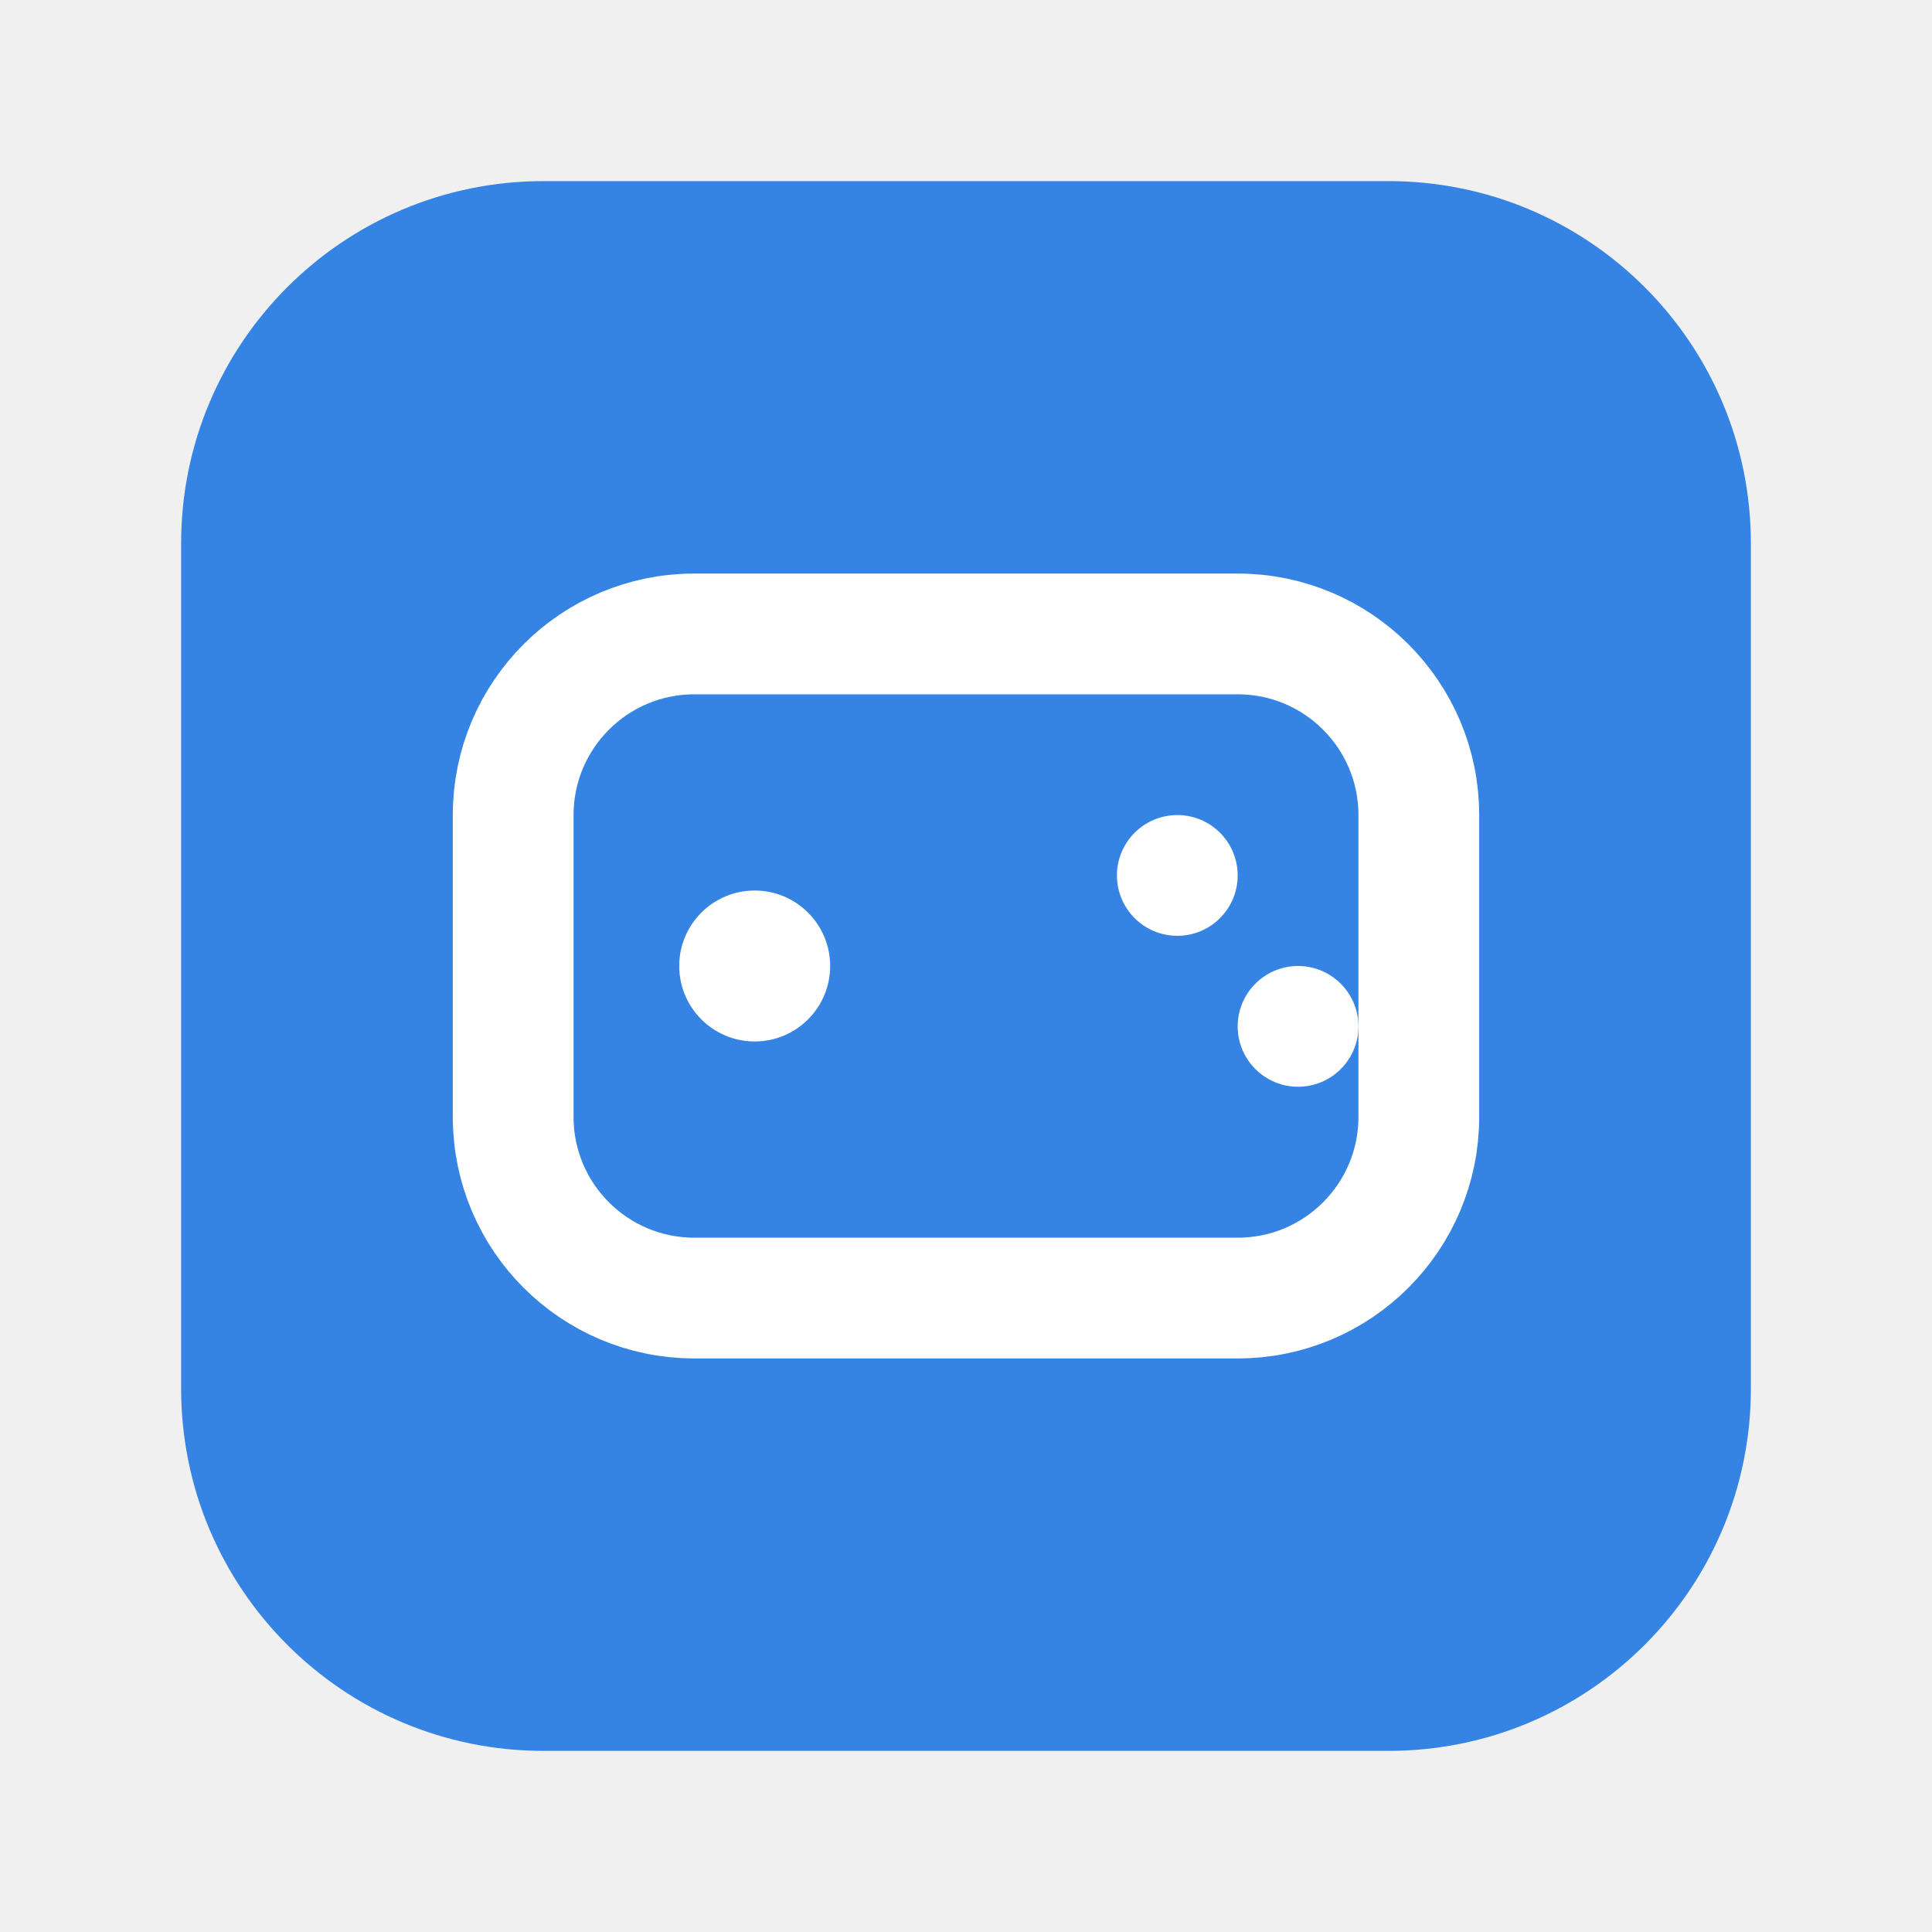
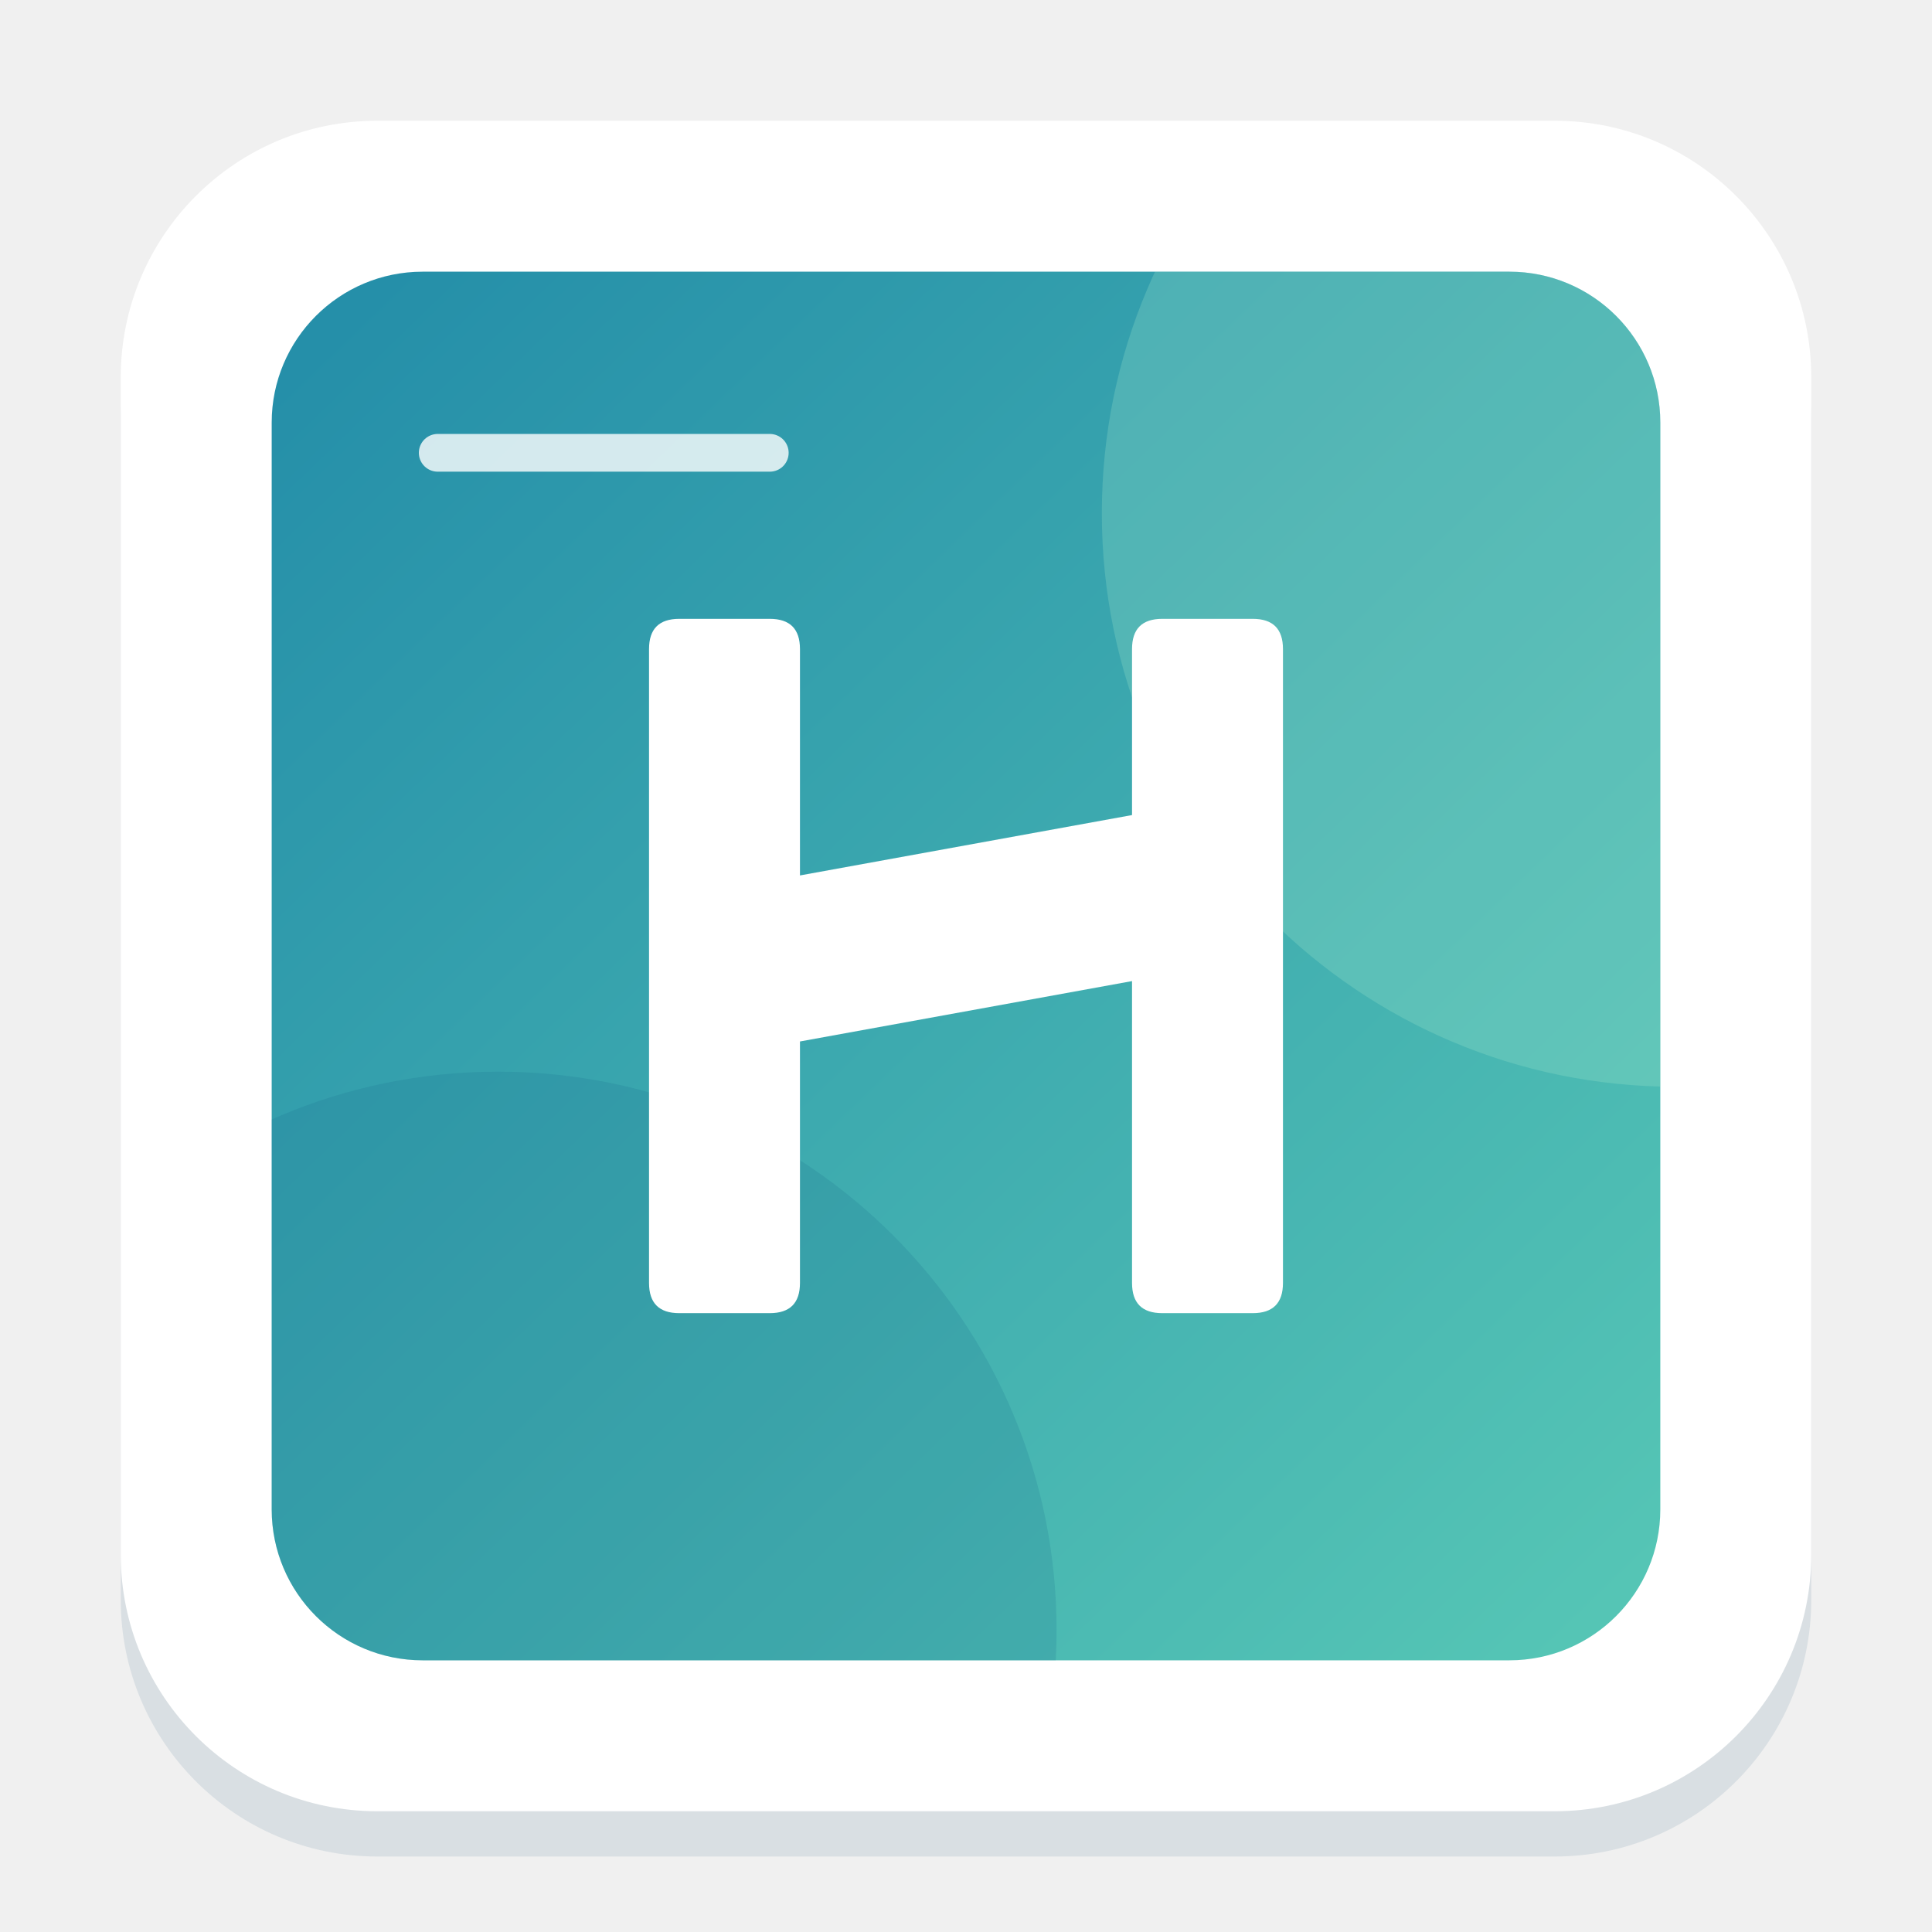
- <svg xmlns="http://www.w3.org/2000/svg" width="128" height="128" viewBox="0 0 128 128">
-   <rect x="12" y="12" width="104" height="104" rx="24" fill="#3584e4" />
-   <rect x="34" y="42" width="60" height="44" rx="12" fill="none" stroke="#ffffff" stroke-width="8" />
-   <circle cx="50" cy="64" r="5" fill="#ffffff" />
-   <circle cx="78" cy="58" r="4" fill="#ffffff" />
-   <circle cx="86" cy="68" r="4" fill="#ffffff" />
+ <svg xmlns="http://www.w3.org/2000/svg" width="128" height="128" viewBox="0 0 128 128" fill="none">
+   <defs>
+     <linearGradient id="face" x1="22" y1="22" x2="105" y2="108" gradientUnits="userSpaceOnUse">
+       <stop stop-color="#258FA9" />
+       <stop offset="1" stop-color="#55C5B5" />
+     </linearGradient>
+     <clipPath id="inset">
+       <rect x="18" y="18" width="92" height="92" rx="10" />
+     </clipPath>
+   </defs>
+   <rect x="8" y="11" width="112" height="112" rx="17" fill="#d9dfe3" />
+   <rect x="8" y="8" width="112" height="112" rx="17" fill="#fff" />
+   <rect x="18" y="18" width="92" height="92" rx="10" fill="url(#face)" />
+   <g clip-path="url(#inset)">
+     <circle cx="111" cy="34" r="38" fill="#ACEDD0" opacity=".23" />
+     <circle cx="33" cy="108" r="37" fill="#146A8A" opacity=".18" />
+   </g>
+   <path d="M29 30H51" stroke="white" stroke-opacity=".8" stroke-width="2.5" stroke-linecap="round" />
+   <path d="M45 41H51Q53 41 53 43V58L75 54V43Q75 41 77 41H83Q85 41 85 43V85Q85 87 83 87H77Q75 87 75 85V65L53 69V85Q53 87 51 87H45Q43 87 43 85V43Q43 41 45 41Z" fill="white" />
</svg>
